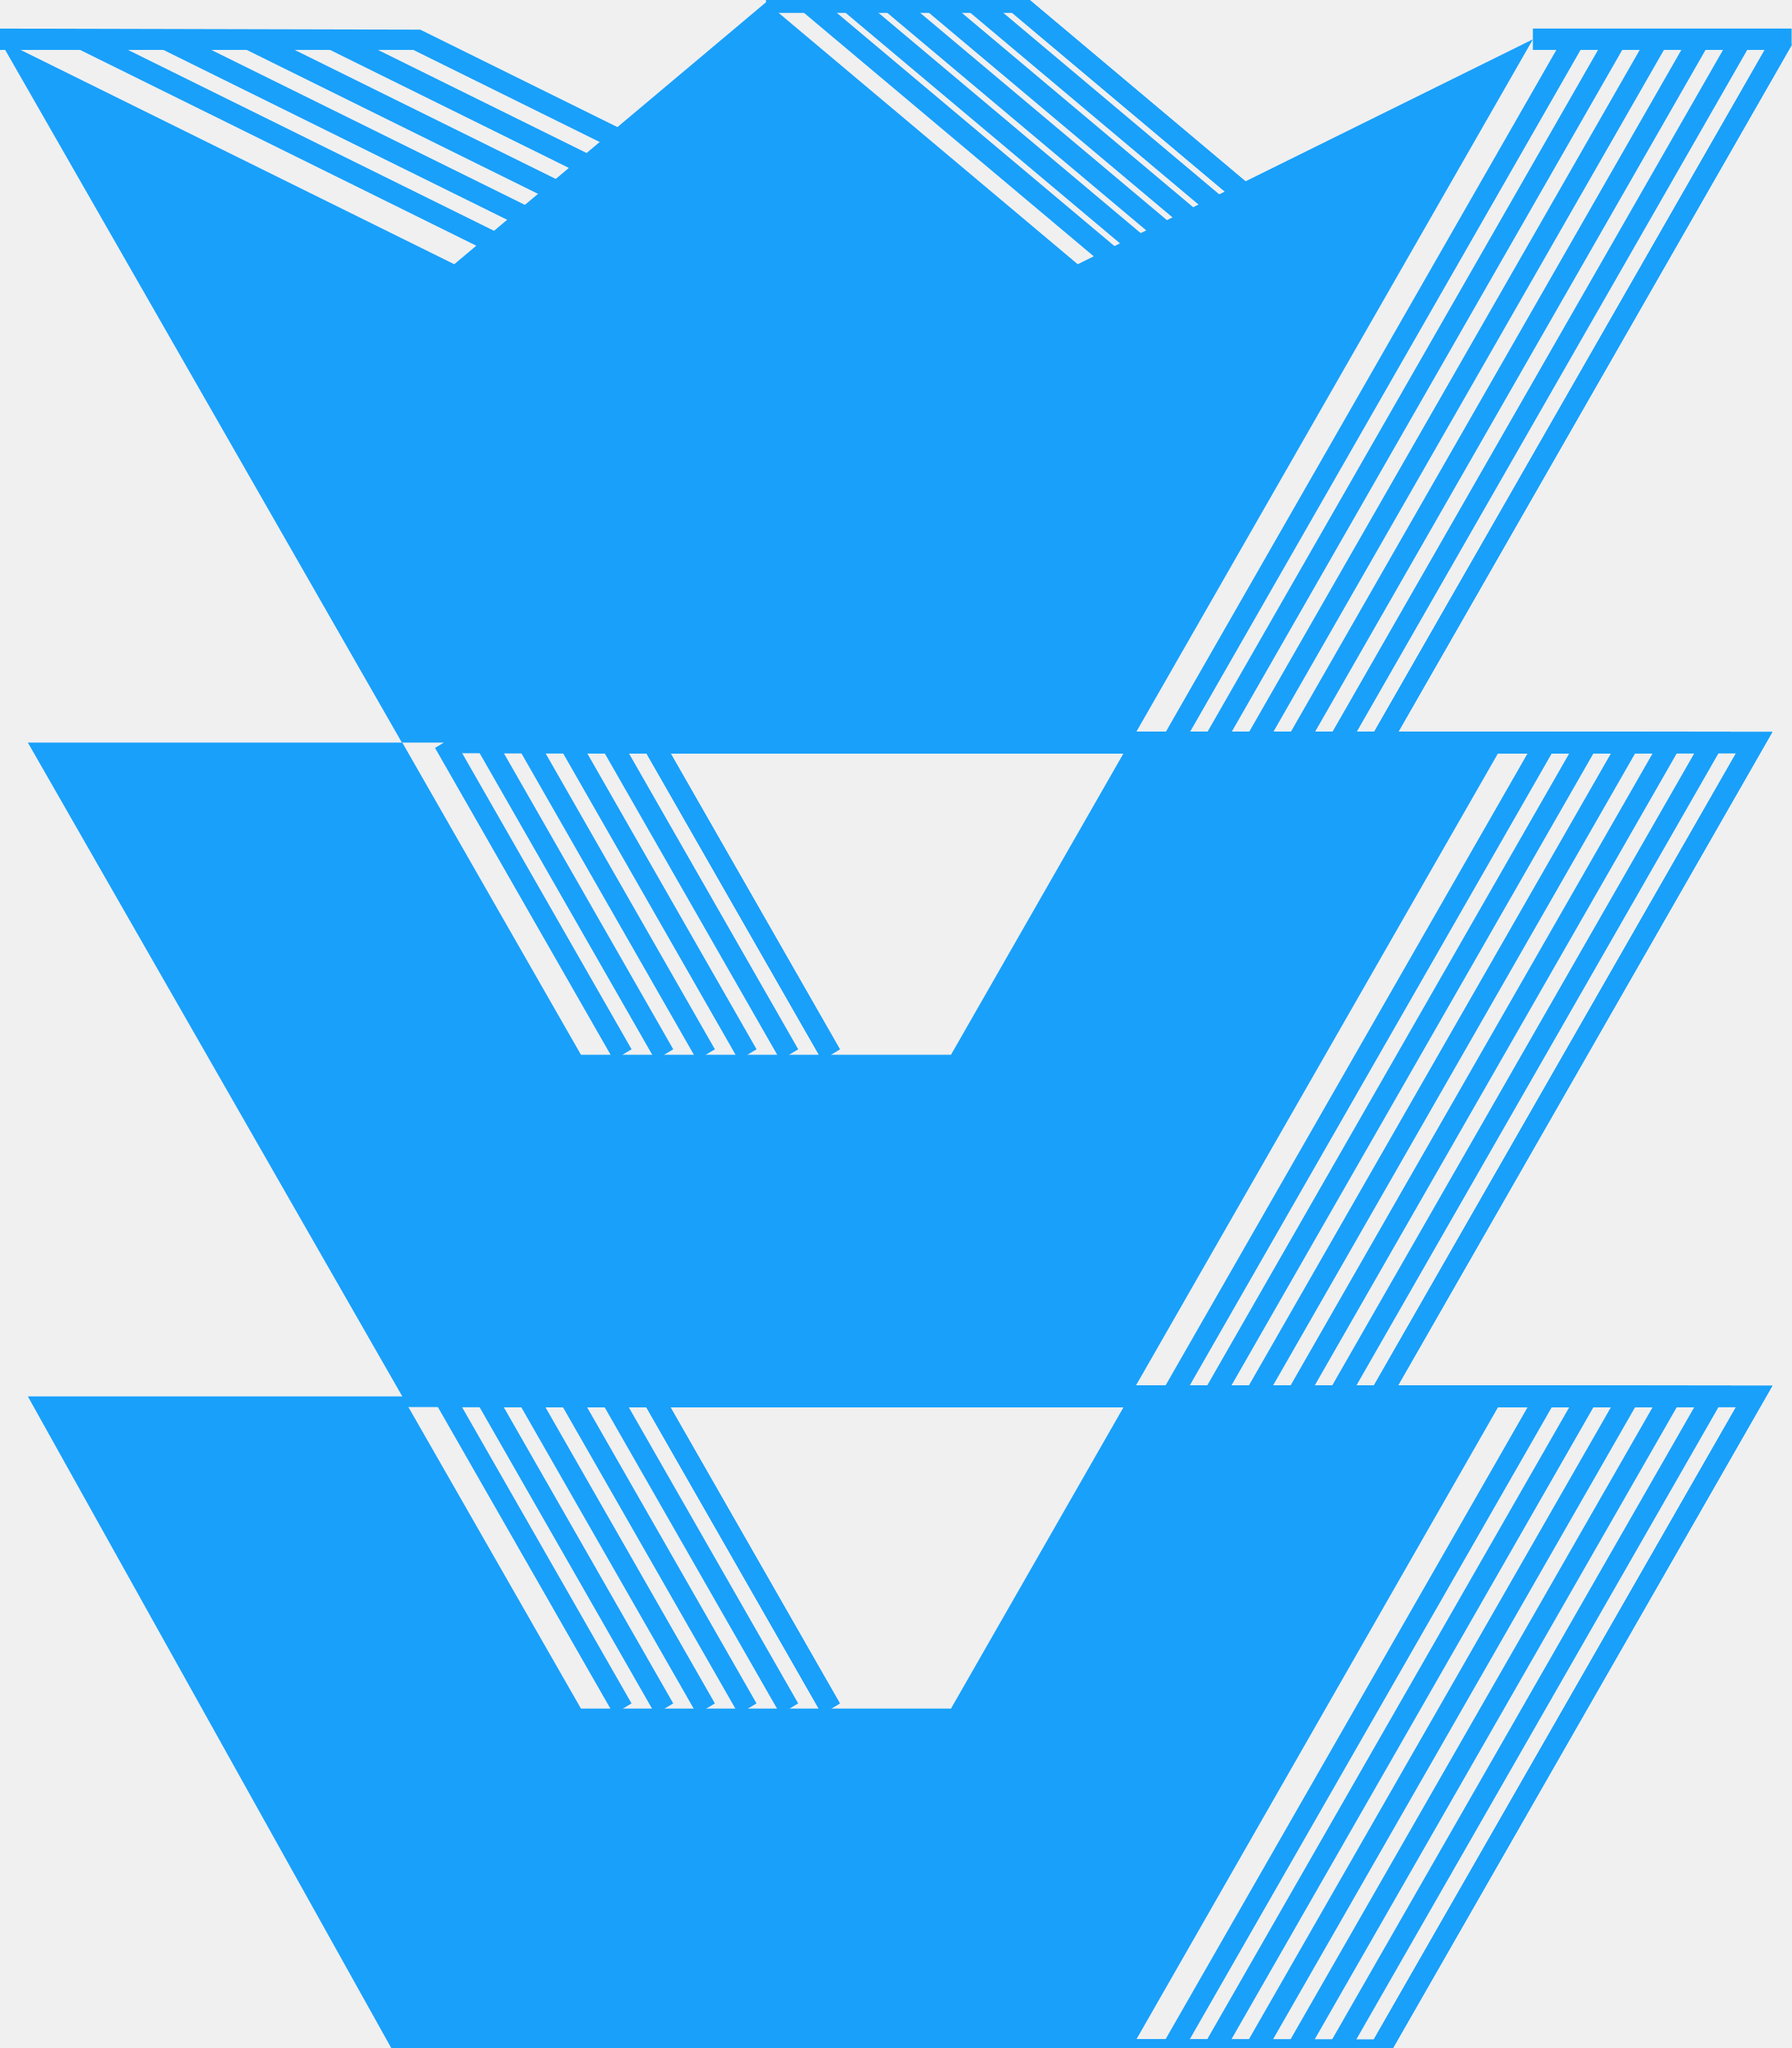
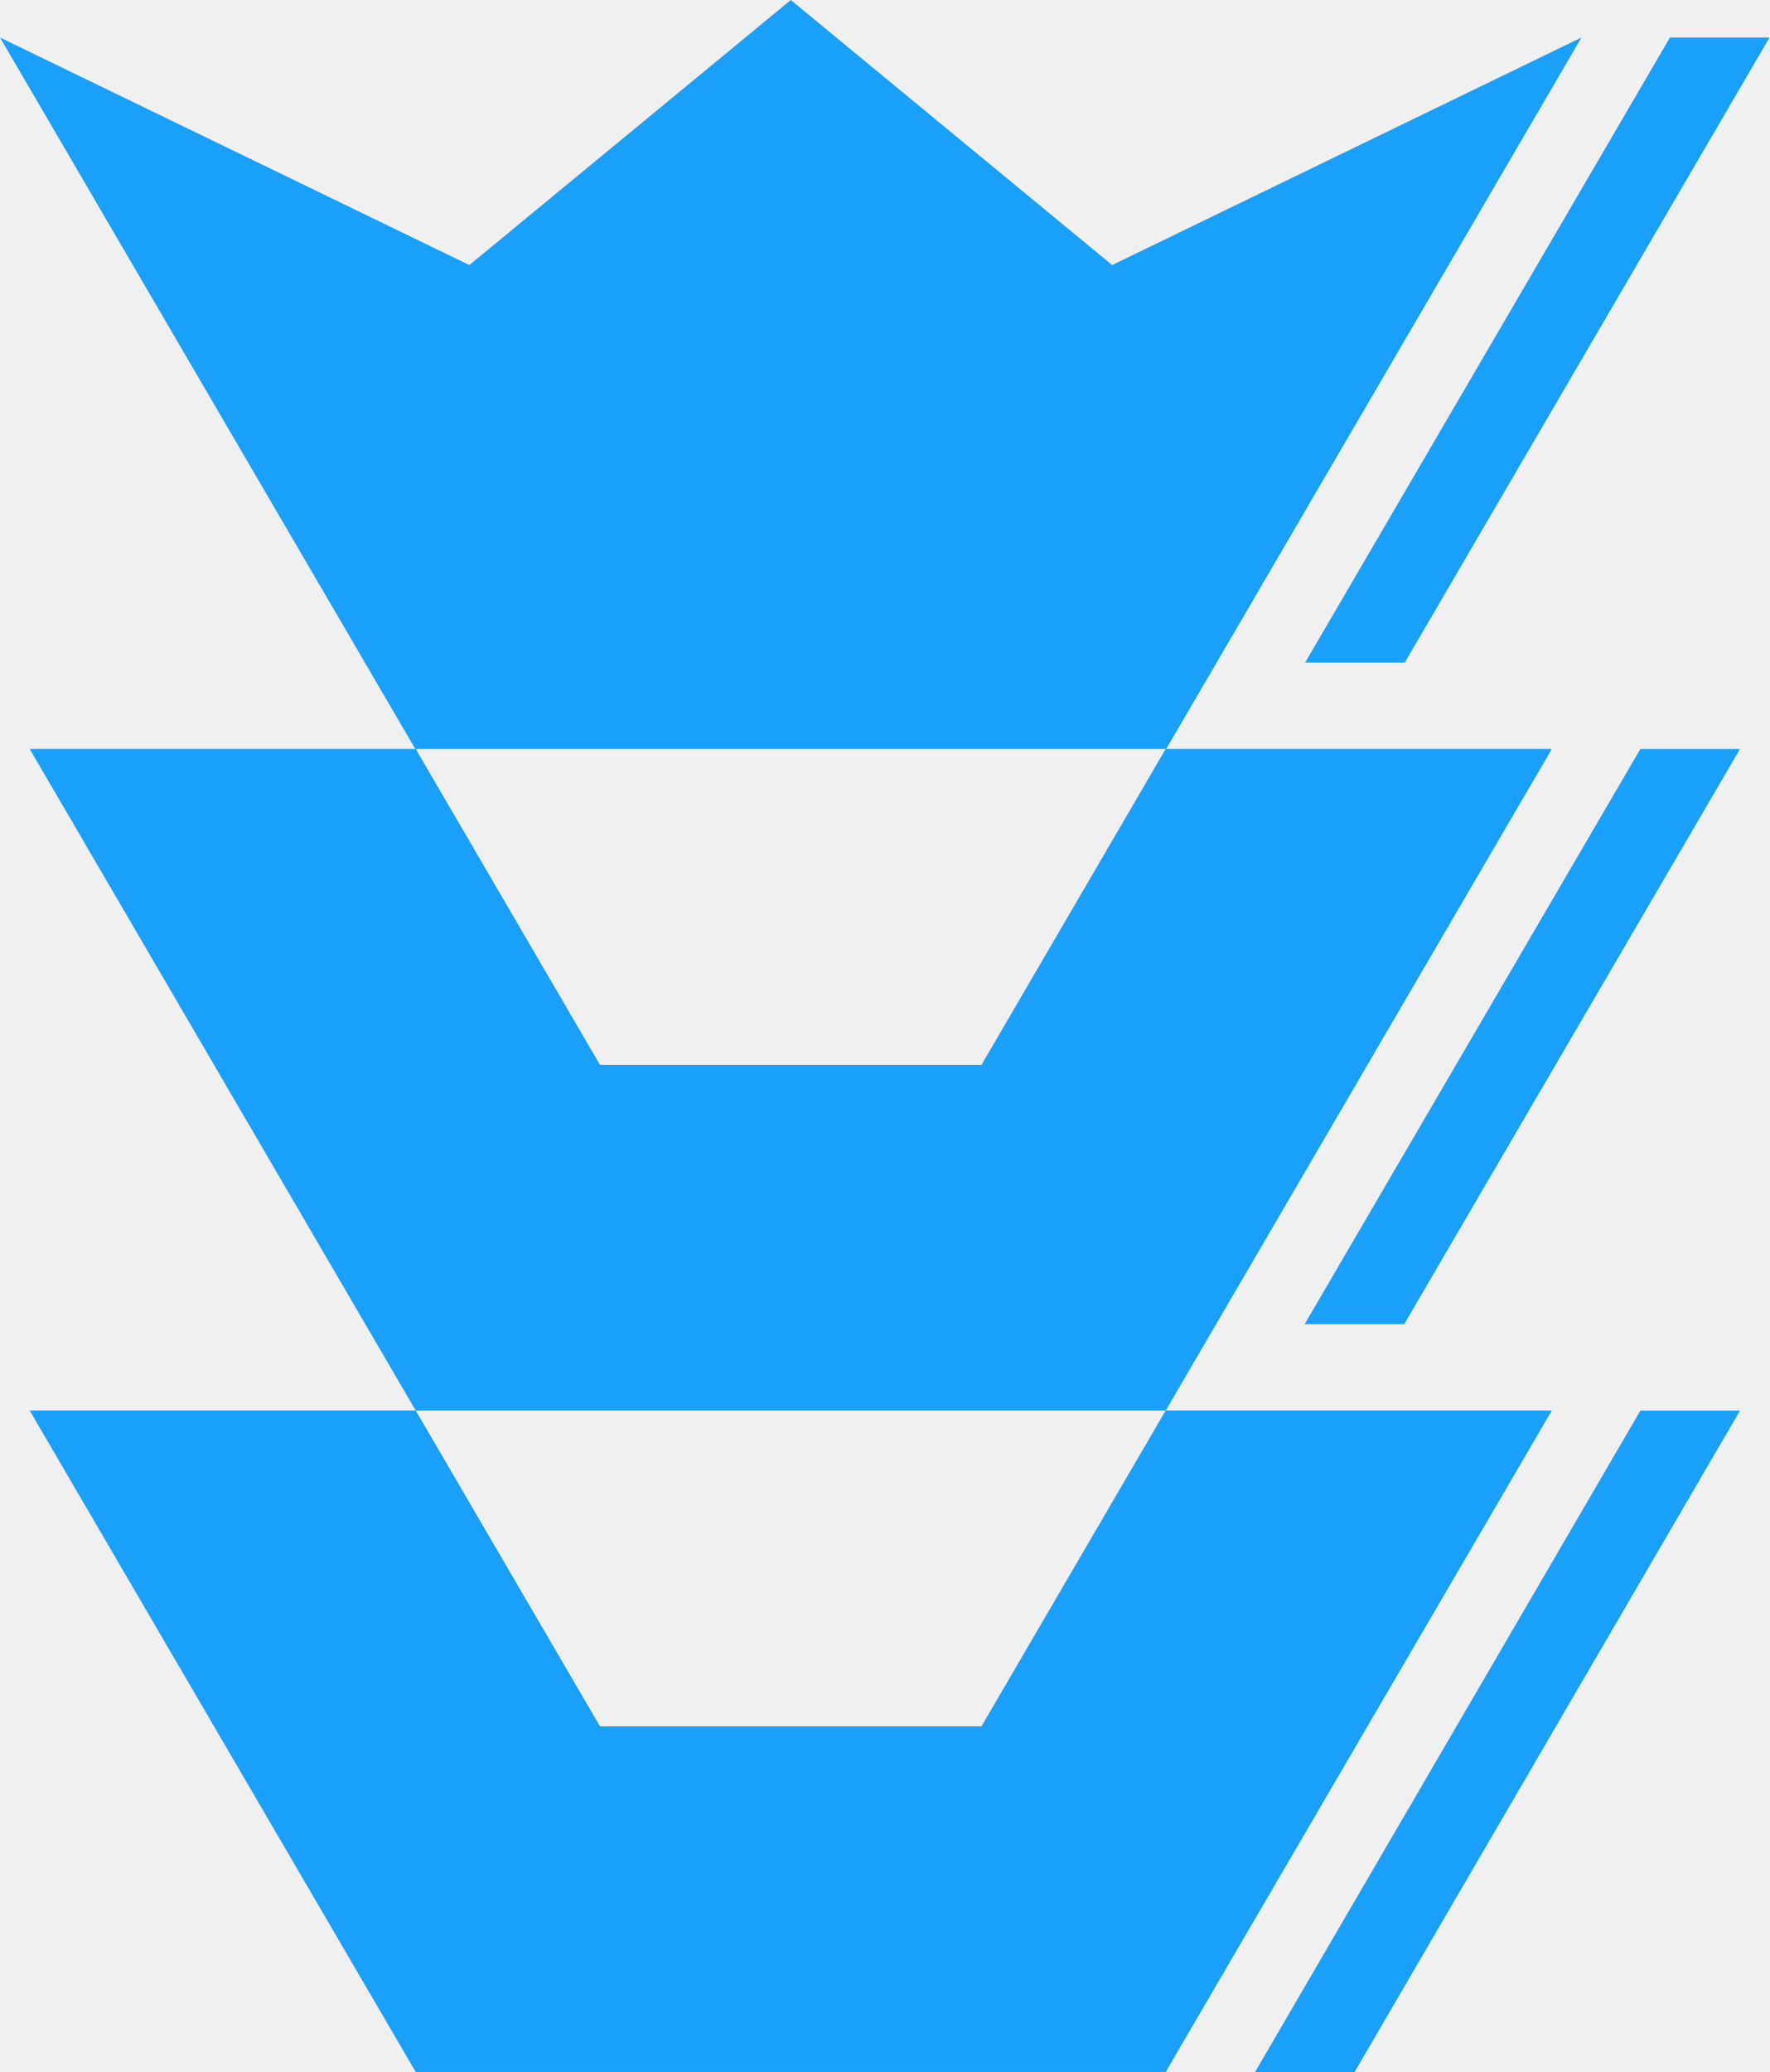
- <svg xmlns="http://www.w3.org/2000/svg" width="42" height="48" viewBox="0 0 42 48" fill="none">
-   <g clip-path="url(#clip0)">
-     <path d="M25.265 6.193L17.957 0.053L10.649 6.193L-0.021 0.921L9.421 17.404H14.853H17.958H26.494L35.936 0.921L25.265 6.193Z" fill="#18A0FB" />
-     <path d="M22.294 24.721H17.957H16.406H13.619L9.431 17.404H0.653L9.431 32.728H16.406H17.957H26.483L35.262 17.404H26.483L22.294 24.721Z" fill="#18A0FB" />
-     <path d="M22.294 40.045H17.957H16.406H13.619L9.431 32.728H0.653L9.32 48.266H16.295H17.846H26.372L35.263 32.728H26.484L22.294 40.045Z" fill="#18A0FB" />
-     <path d="M26.4 5.998L19.09 -0.142L18.781 0.245L26.09 6.385L26.4 5.998Z" fill="#18A0FB" />
-     <path d="M27.611 17.654H10.398V17.154H27.329L36.701 0.794L37.123 1.047L27.611 17.654Z" fill="#18A0FB" />
-     <path d="M12.708 5.966L2.039 0.695L1.827 1.145L12.496 6.416L12.708 5.966Z" fill="#18A0FB" />
-     <path d="M14.662 5.966L3.992 0.695L3.78 1.145L14.449 6.416L14.662 5.966Z" fill="#18A0FB" />
-     <path d="M16.615 5.966L5.946 0.695L5.733 1.145L16.403 6.416L16.615 5.966Z" fill="#18A0FB" />
-     <path d="M18.569 5.966L7.899 0.695L7.687 1.145L18.356 6.416L18.569 5.966Z" fill="#18A0FB" />
-     <path d="M14.806 24.593L10.619 17.276L10.198 17.529L14.385 24.845L14.806 24.593Z" fill="#18A0FB" />
-     <path d="M27.601 32.978H10.408V32.478H27.32L35.813 17.654H27.601L23.482 24.847L23.06 24.594L27.32 17.154H36.666L27.601 32.978Z" fill="#18A0FB" />
-     <path d="M27.601 48.302H18.934V47.802H27.32L35.813 32.978H27.601L23.482 40.172L23.06 39.918L27.32 32.478H36.666L27.601 48.302Z" fill="#18A0FB" />
-     <path d="M14.805 39.924L10.617 32.605L10.196 32.857L14.384 40.176L14.805 39.924Z" fill="#18A0FB" />
-     <path d="M27.377 5.998L20.067 -0.142L19.757 0.245L27.067 6.385L27.377 5.998Z" fill="#18A0FB" />
-     <path d="M28.587 17.654H11.374V17.154H28.306L37.678 0.794L38.1 1.047L28.587 17.654Z" fill="#18A0FB" />
-     <path d="M15.783 24.593L11.596 17.276L11.174 17.529L15.361 24.845L15.783 24.593Z" fill="#18A0FB" />
-     <path d="M28.578 32.978H11.385V32.478H28.297L36.79 17.654H28.578L24.459 24.847L24.037 24.594L28.297 17.154H37.643L28.578 32.978Z" fill="#18A0FB" />
-     <path d="M28.578 48.302H19.911V47.802H28.297L36.79 32.978H28.578L24.459 40.172L24.037 39.918L28.297 32.478H37.643L28.578 48.302Z" fill="#18A0FB" />
-     <path d="M15.782 39.924L11.594 32.605L11.172 32.857L15.36 40.176L15.782 39.924Z" fill="#18A0FB" />
-     <path d="M28.354 5.998L21.044 -0.142L20.734 0.245L28.044 6.385L28.354 5.998Z" fill="#18A0FB" />
-     <path d="M29.564 17.654H12.351V17.154H29.283L38.655 0.794L39.077 1.047L29.564 17.654Z" fill="#18A0FB" />
-     <path d="M16.759 24.593L12.572 17.276L12.151 17.529L16.338 24.845L16.759 24.593Z" fill="#18A0FB" />
-     <path d="M29.554 32.978H12.362V32.478H29.274L37.767 17.654H29.554L25.435 24.847L25.014 24.594L29.274 17.154H38.62L29.554 32.978Z" fill="#18A0FB" />
-     <path d="M29.554 48.302H20.888V47.802H29.274L37.767 32.978H29.554L25.435 40.172L25.014 39.918L29.274 32.478H38.62L29.554 48.302Z" fill="#18A0FB" />
-     <path d="M16.759 39.924L12.571 32.605L12.149 32.857L16.337 40.176L16.759 39.924Z" fill="#18A0FB" />
-     <path d="M29.33 5.998L22.021 -0.142L21.711 0.244L29.021 6.384L29.33 5.998Z" fill="#18A0FB" />
-     <path d="M30.541 17.654H13.328V17.154H30.26L39.631 0.794L40.053 1.047L30.541 17.654Z" fill="#18A0FB" />
-     <path d="M17.736 24.593L13.549 17.276L13.128 17.529L17.315 24.845L17.736 24.593Z" fill="#18A0FB" />
-     <path d="M30.531 32.978H13.338V32.478H30.251L38.744 17.654H30.531L26.412 24.847L25.99 24.594L30.251 17.154H39.596L30.531 32.978Z" fill="#18A0FB" />
-     <path d="M30.531 48.302H21.864V47.802H30.251L38.744 32.978H30.531L26.412 40.172L25.99 39.918L30.251 32.478H39.596L30.531 48.302Z" fill="#18A0FB" />
-     <path d="M17.735 39.924L13.547 32.605L13.126 32.857L17.314 40.176L17.735 39.924Z" fill="#18A0FB" />
-     <path d="M30.301 5.999L22.994 -0.141L22.684 0.246L29.991 6.386L30.301 5.999Z" fill="#18A0FB" />
-     <path d="M31.518 17.654H14.304V17.154H31.236L40.608 0.794L41.03 1.047L31.518 17.654Z" fill="#18A0FB" />
-     <path d="M18.713 24.593L14.526 17.276L14.104 17.529L18.291 24.845L18.713 24.593Z" fill="#18A0FB" />
-     <path d="M31.508 32.978H14.315V32.478H31.227L39.72 17.654H31.508L27.389 24.847L26.967 24.594L31.227 17.154H40.573L31.508 32.978Z" fill="#18A0FB" />
-     <path d="M31.508 48.302H22.841V47.802H31.227L39.72 32.978H31.508L27.389 40.172L26.967 39.918L31.227 32.478H40.573L31.508 48.302Z" fill="#18A0FB" />
-     <path d="M18.712 39.924L14.524 32.605L14.103 32.858L18.291 40.177L18.712 39.924Z" fill="#18A0FB" />
-     <path d="M31.278 5.999L23.97 -0.141L23.66 0.246L30.968 6.386L31.278 5.999Z" fill="#18A0FB" />
-     <path d="M32.494 17.654H15.281V17.154H32.213L41.585 0.794L42.007 1.047L32.494 17.654Z" fill="#18A0FB" />
-     <path d="M19.689 24.593L15.503 17.276L15.081 17.529L19.268 24.845L19.689 24.593Z" fill="#18A0FB" />
-     <path d="M32.484 32.978H15.292V32.478H32.204L40.697 17.654H32.484L28.366 24.847L27.944 24.594L32.204 17.154H41.55L32.484 32.978Z" fill="#18A0FB" />
-     <path d="M32.484 48.302H23.818V47.802H32.204L40.697 32.978H32.484L28.366 40.172L27.944 39.918L32.204 32.478H41.55L32.484 48.302Z" fill="#18A0FB" />
-     <path d="M19.689 39.924L15.501 32.605L15.08 32.858L19.268 40.177L19.689 39.924Z" fill="#18A0FB" />
-     <path d="M30.972 6.385L23.73 0.302H17.957V-0.198H23.906L31.28 5.999L30.972 6.385Z" fill="#18A0FB" />
-     <path d="M32.494 17.654H15.281V17.154H32.213L41.369 1.17H35.935V0.67H42.223L32.494 17.654Z" fill="#18A0FB" />
-     <path d="M19.69 24.593L15.503 17.276L15.081 17.529L19.268 24.845L19.69 24.593Z" fill="#18A0FB" />
-     <path d="M32.485 32.978H9.431V32.478H32.204L40.697 17.654H32.485L28.366 24.847L27.944 24.594L32.204 17.154H41.55L32.485 32.978Z" fill="#18A0FB" />
-     <path d="M32.485 48.302H23.818V47.802H32.204L40.697 32.978H32.485L28.366 40.172L27.944 39.918L32.204 32.478H41.55L32.485 48.302Z" fill="#18A0FB" />
-     <path d="M19.689 39.924L15.501 32.605L15.08 32.858L19.268 40.177L19.689 39.924Z" fill="#18A0FB" />
-     <path d="M20.309 6.417L9.69 1.17H-0.021V0.67L9.852 0.695L20.522 5.967L20.309 6.417Z" fill="#18A0FB" />
-   </g>
-   <defs>
-     <clipPath id="clip0">
-       <rect width="42" height="48" fill="white" />
-     </clipPath>
-   </defs>
+ <svg xmlns="http://www.w3.org/2000/svg" width="41" height="48" viewBox="0 0 41 48" fill="none">
+   <path d="M25.769 6.14L18.323 0L10.875 6.14L0 0.869L9.623 17.352H15.158H18.323H27.02L36.642 0.869L25.769 6.14Z" fill="#18A0FB" />
+   <path d="M22.741 24.669H18.323H16.74H13.902L9.632 17.35H0.688L9.632 32.677H16.74H18.323H27.009L35.956 17.35H27.009L22.741 24.669Z" fill="#18A0FB" />
+   <path d="M22.741 39.992H18.323H16.74H13.902L9.632 32.676H0.688L9.632 47.999H16.74H18.323H27.009L35.956 32.676H27.009L22.741 39.992Z" fill="#18A0FB" />
+   <path d="M32.547 15.351L41 0.869H38.693L30.239 15.351H32.547Z" fill="#18A0FB" />
+   <path d="M40.315 17.352H38.007L30.229 30.676H32.535L40.315 17.352Z" fill="#18A0FB" />
+   <path d="M38.009 32.677L29.08 48H31.386L40.316 32.677H38.009Z" fill="#18A0FB" />
</svg>
